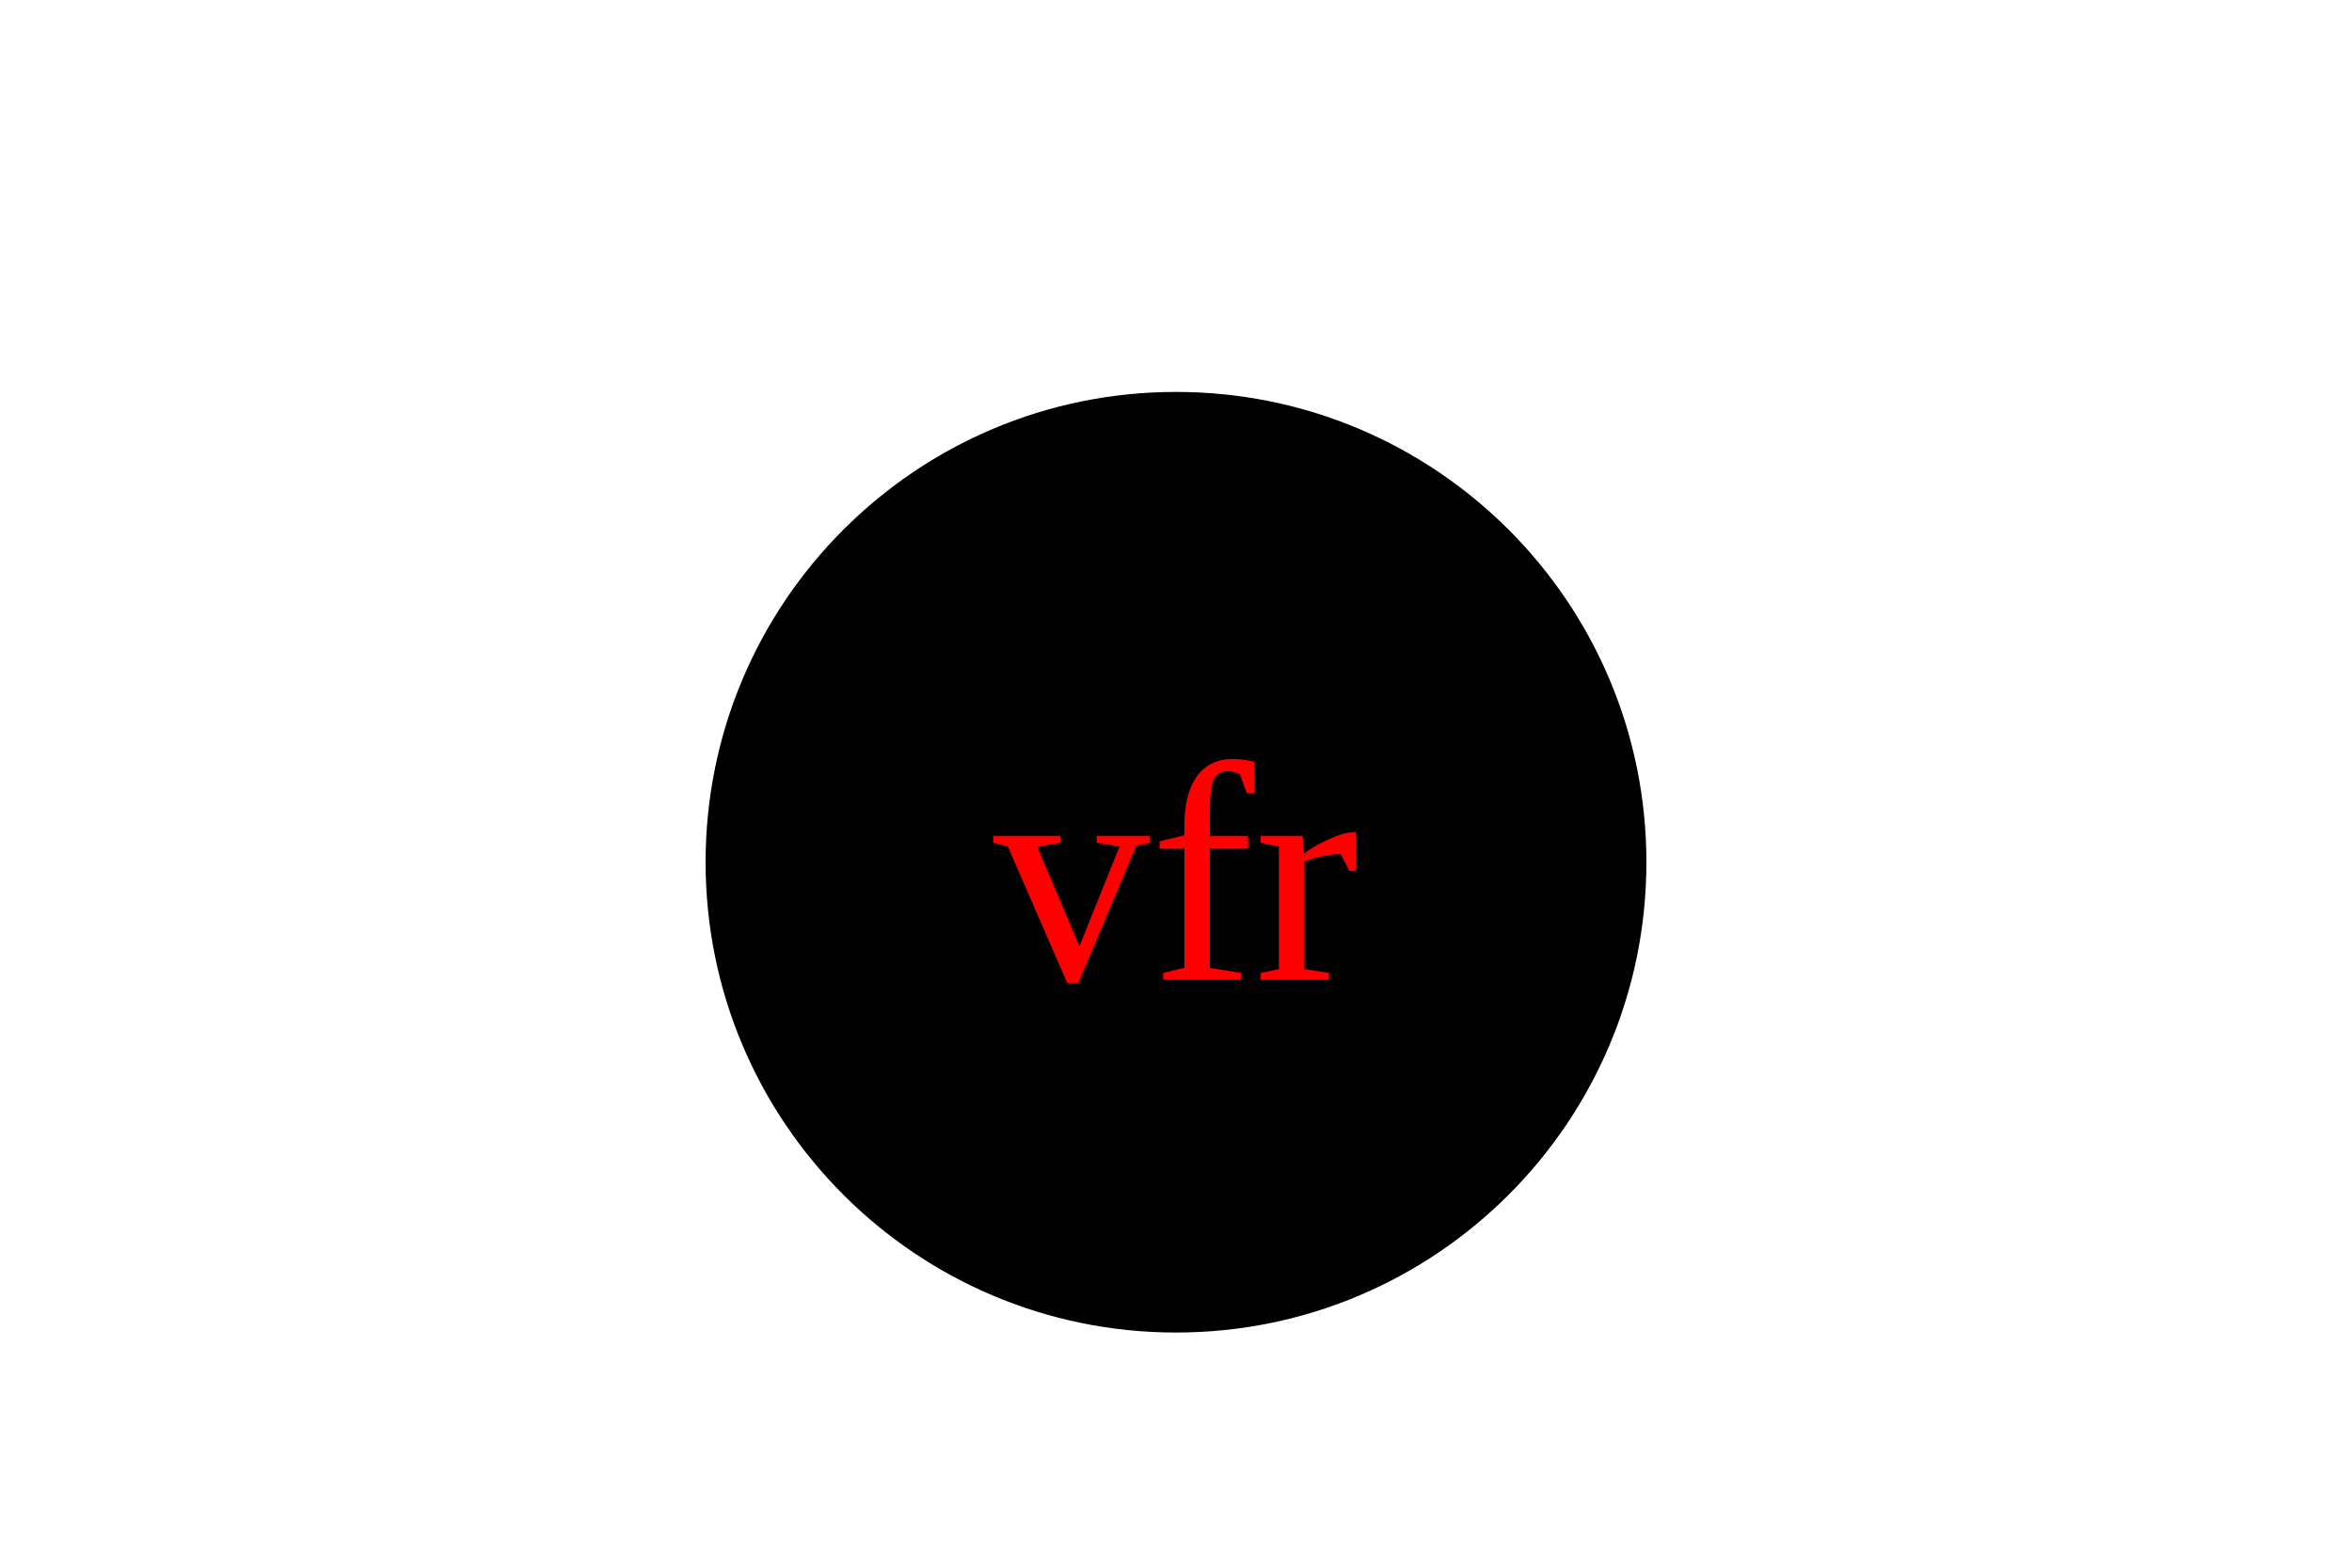
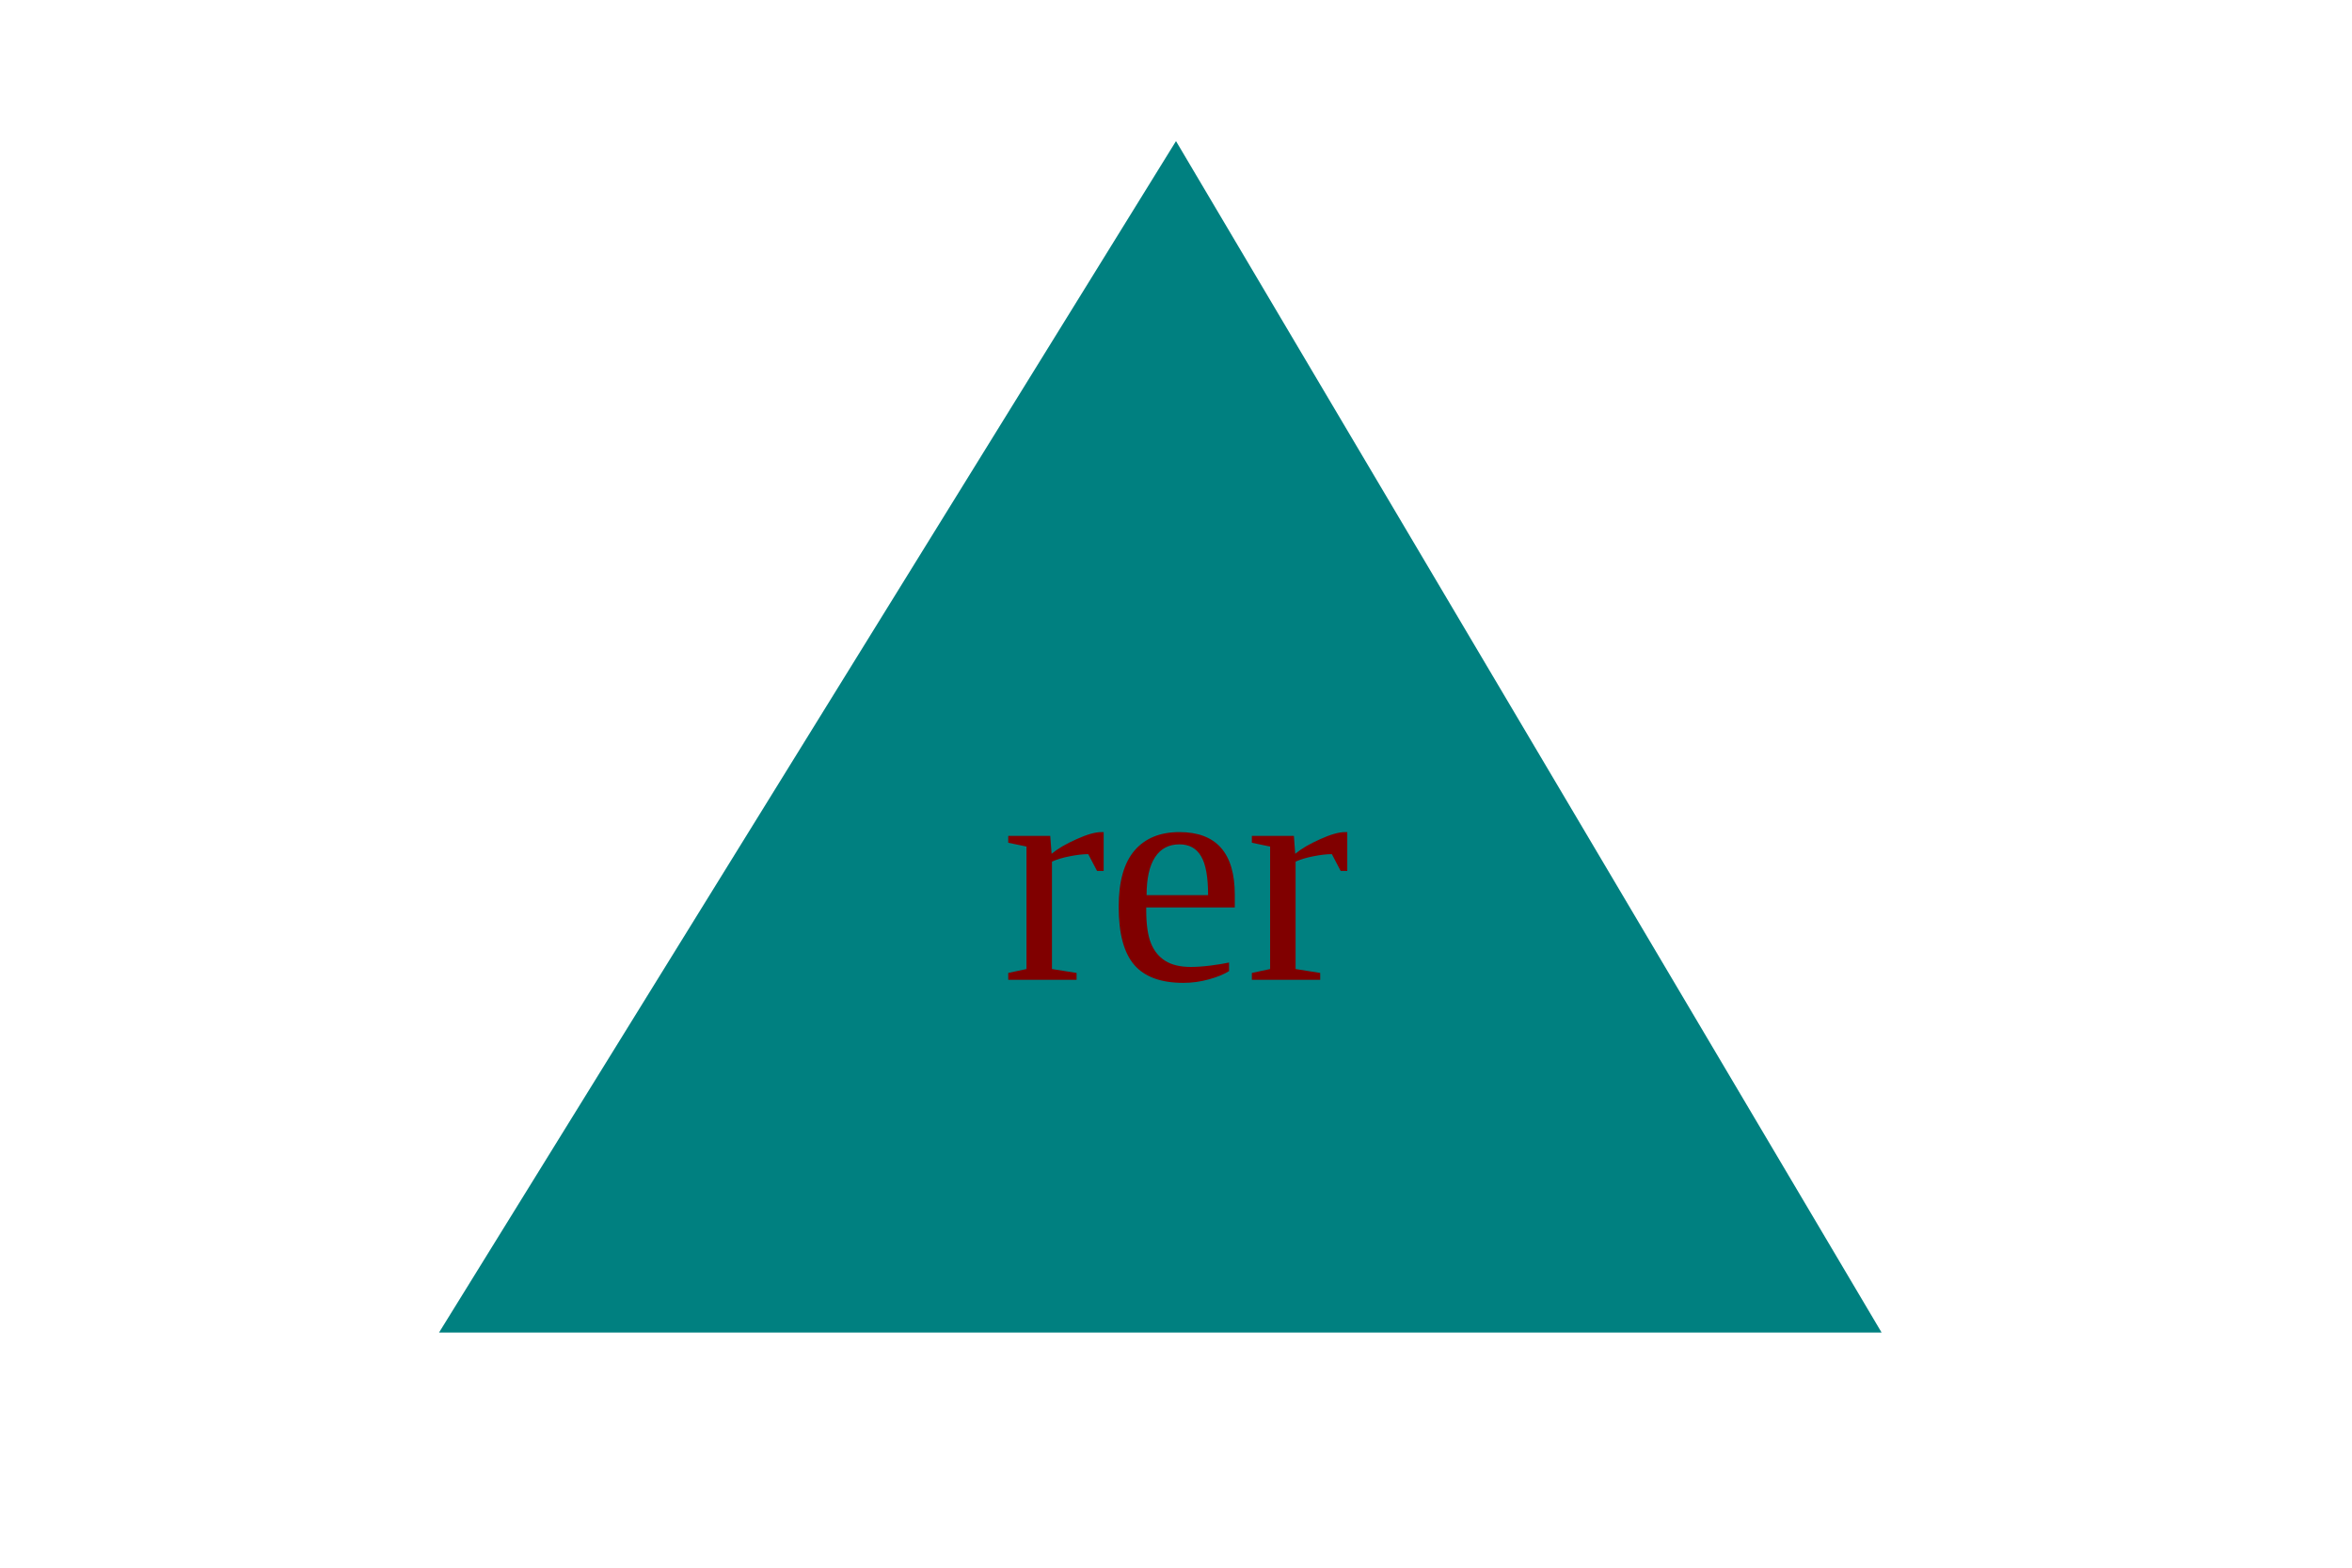
<svg xmlns="http://www.w3.org/2000/svg" width="300" height="200" version="1.1">
-   <circle cx="150" cy="110" r="60" fill="black" />
-   <text x="150" y="125" font-size="40" text-anchor="middle" fill="red">vfr</text>
+   <polygon points="150, 18 240, 170 56, 170" fill="teal" />
+   <text x="150" y="125" font-size="40" text-anchor="middle" fill="maroon">rer</text>
</svg>
